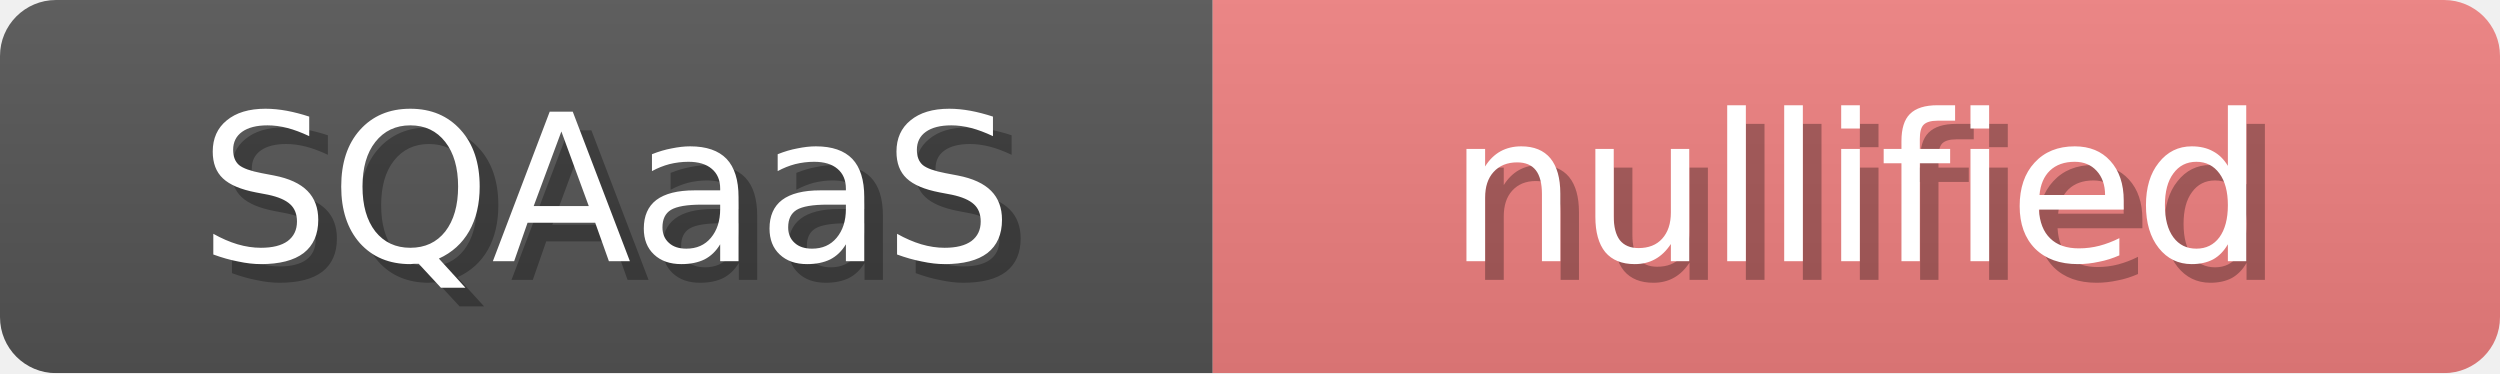
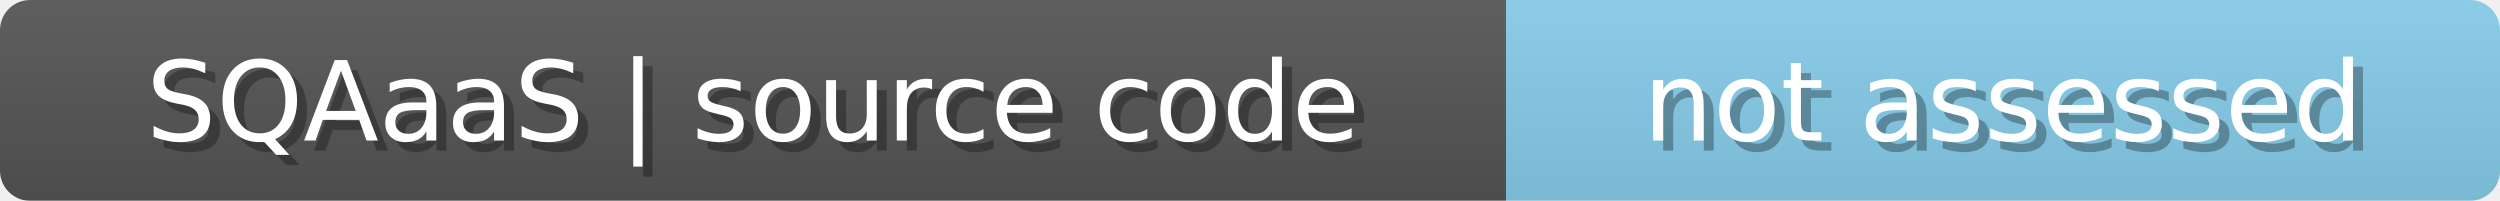
- <svg xmlns="http://www.w3.org/2000/svg" width="134" height="20">
+ <svg xmlns="http://www.w3.org/2000/svg" width="249" height="20">
  <linearGradient id="b" x2="0" y2="100%">
    <stop offset="0" stop-color="#bbb" stop-opacity=".1" />
    <stop offset="1" stop-opacity=".1" />
  </linearGradient>
  <mask id="anybadge_1">
-     <rect width="134" height="20" rx="3" fill="#fff" />
+     <rect width="249" height="20" rx="3" fill="#fff" />
  </mask>
  <g mask="url(#anybadge_1)">
-     <path fill="#555" d="M0 0h65v20H0z" />
-     <path fill="#F08080" d="M65 0h69v20H65z" />
-     <path fill="url(#b)" d="M0 0h134v20H0z" />
+     <path fill="#555" d="M0 0h150v20H0z" />
+     <path fill="#87CEEB" d="M150 0h99v20H150z" />
+     <path fill="url(#b)" d="M0 0h249v20H0z" />
  </g>
  <g fill="#fff" text-anchor="middle" font-family="DejaVu Sans,Verdana,Geneva,sans-serif" font-size="11">
-     <text x="33.5" y="15" fill="#010101" fill-opacity=".3">SQAaaS</text>
-     <text x="32.5" y="14">SQAaaS</text>
+     <text x="76.0" y="15" fill="#010101" fill-opacity=".3">SQAaaS | source code</text>
+     <text x="75.0" y="14">SQAaaS | source code</text>
  </g>
  <g fill="#fff" text-anchor="middle" font-family="DejaVu Sans,Verdana,Geneva,sans-serif" font-size="11">
-     <text x="100.5" y="15" fill="#010101" fill-opacity=".3">nullified</text>
-     <text x="99.5" y="14">nullified</text>
+     <text x="200.5" y="15" fill="#010101" fill-opacity=".3">not assessed</text>
+     <text x="199.5" y="14">not assessed</text>
  </g>
</svg>
